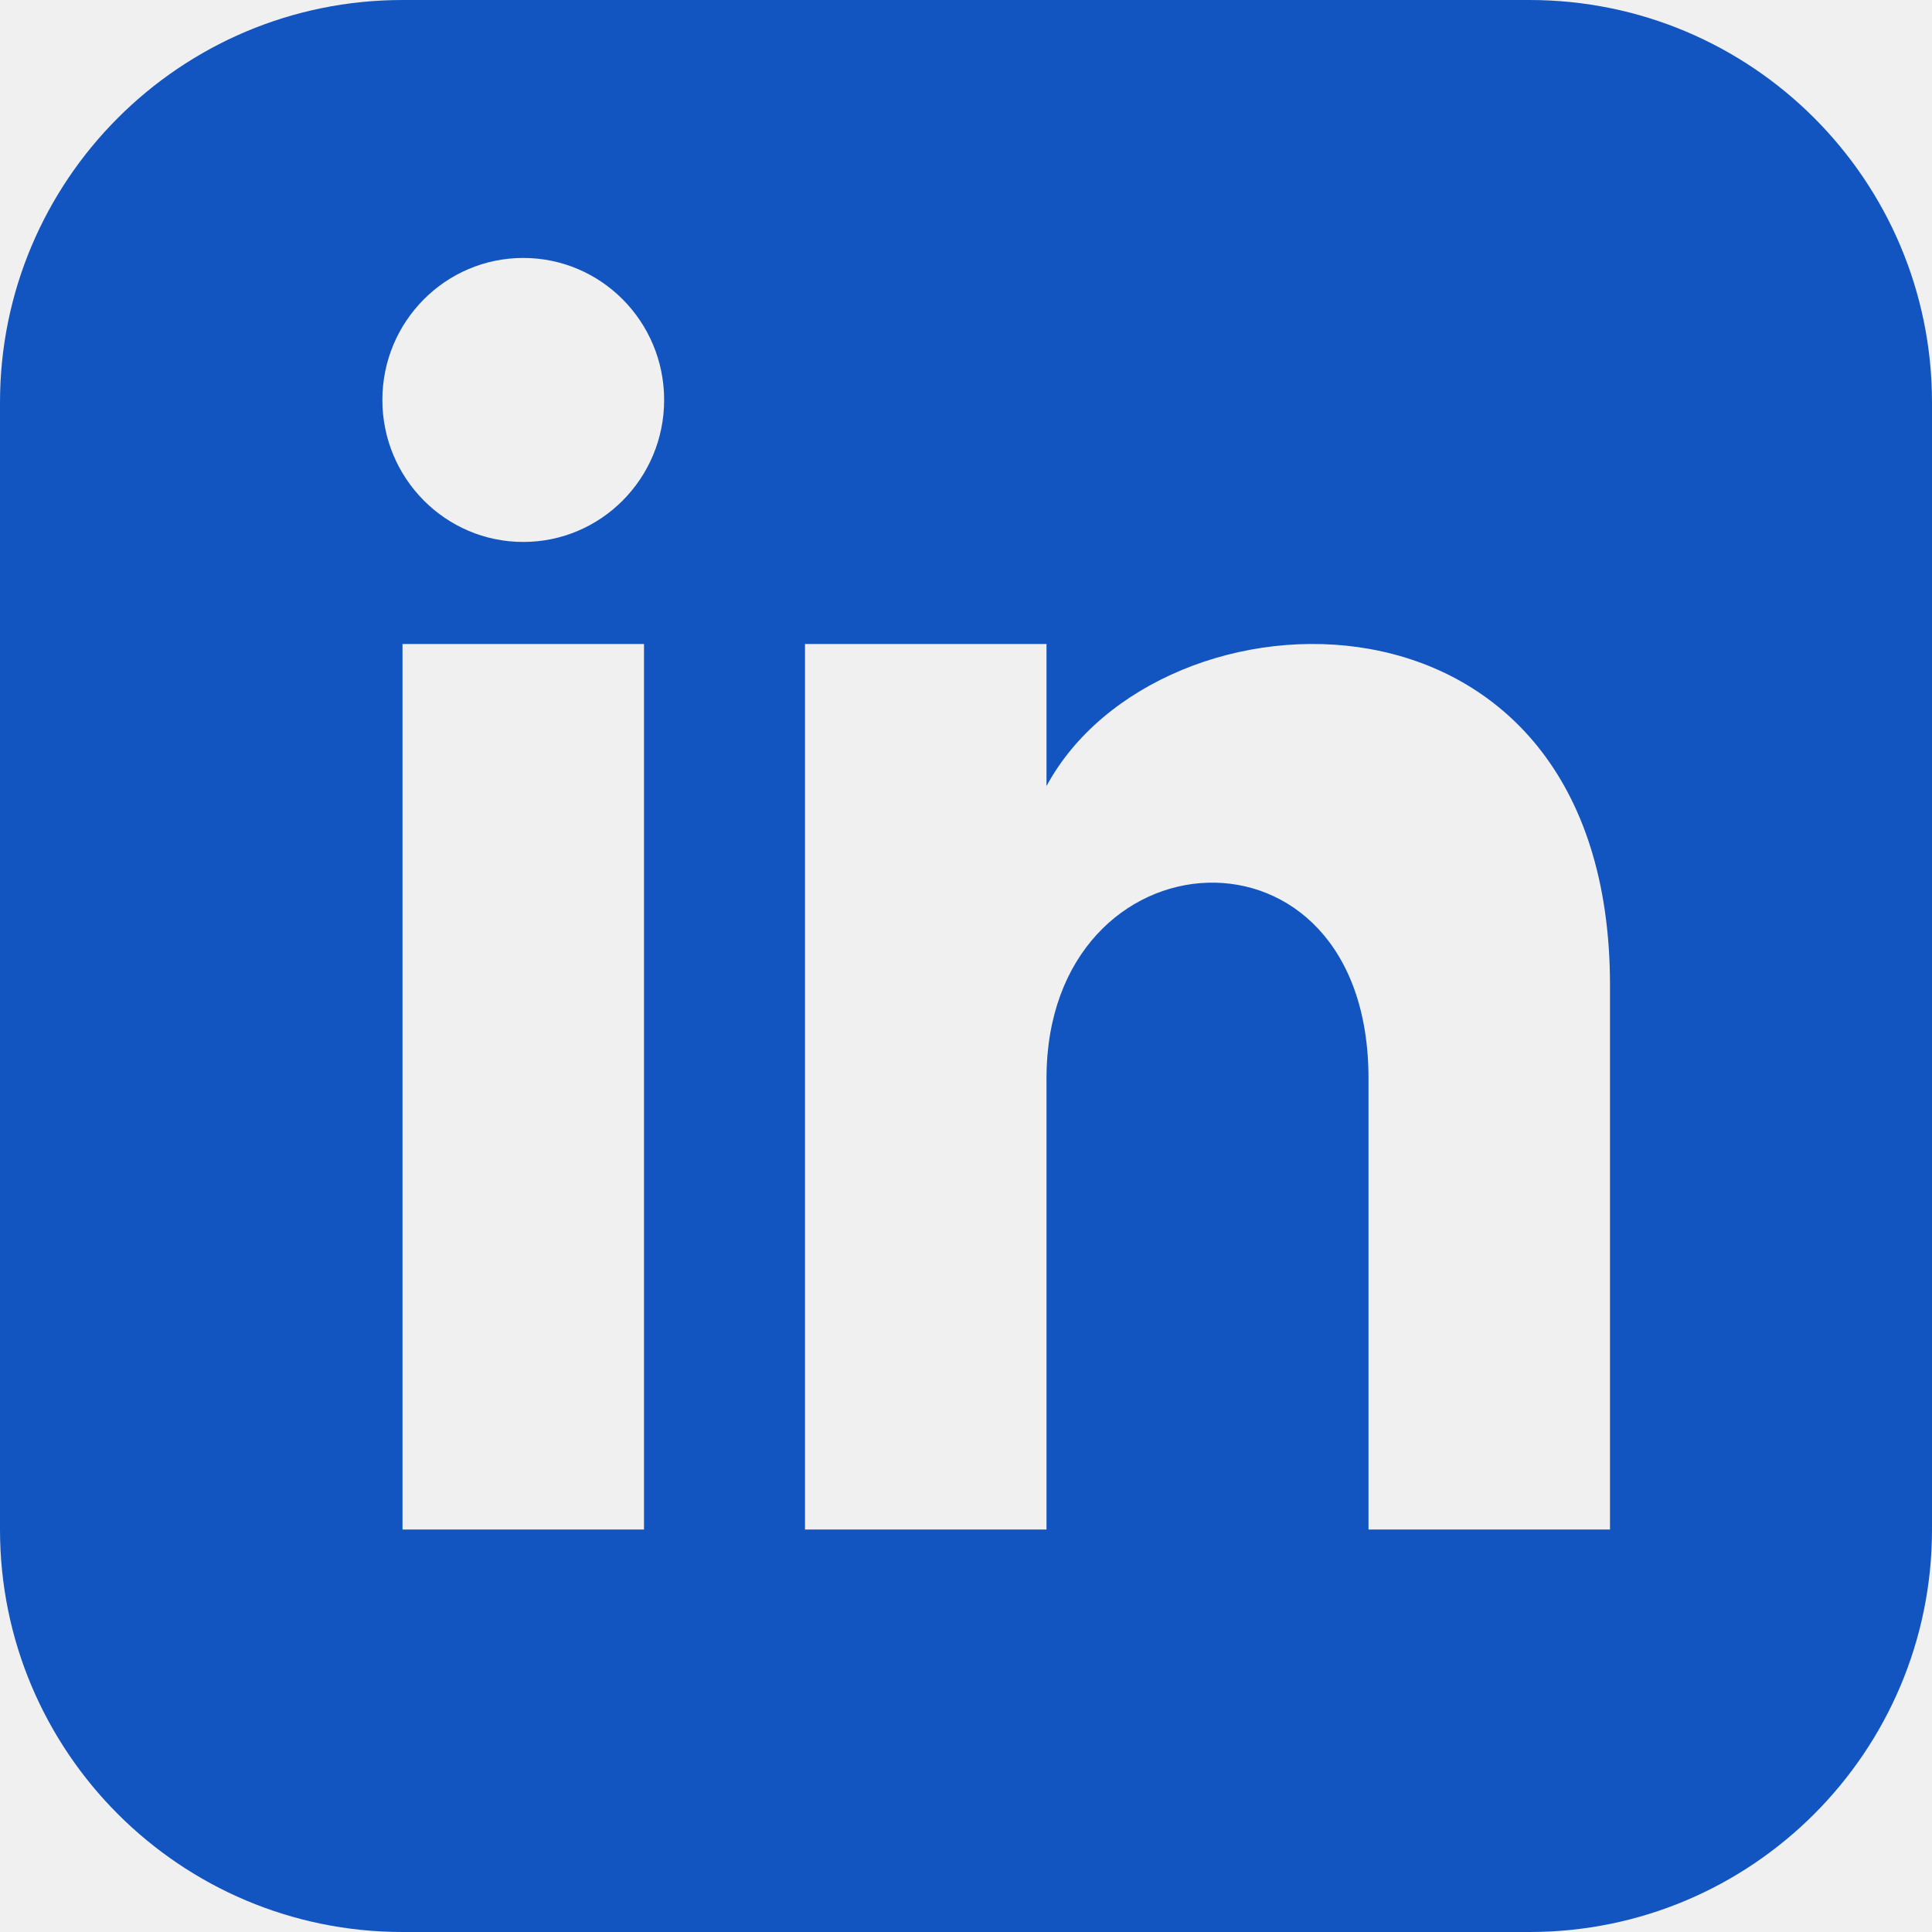
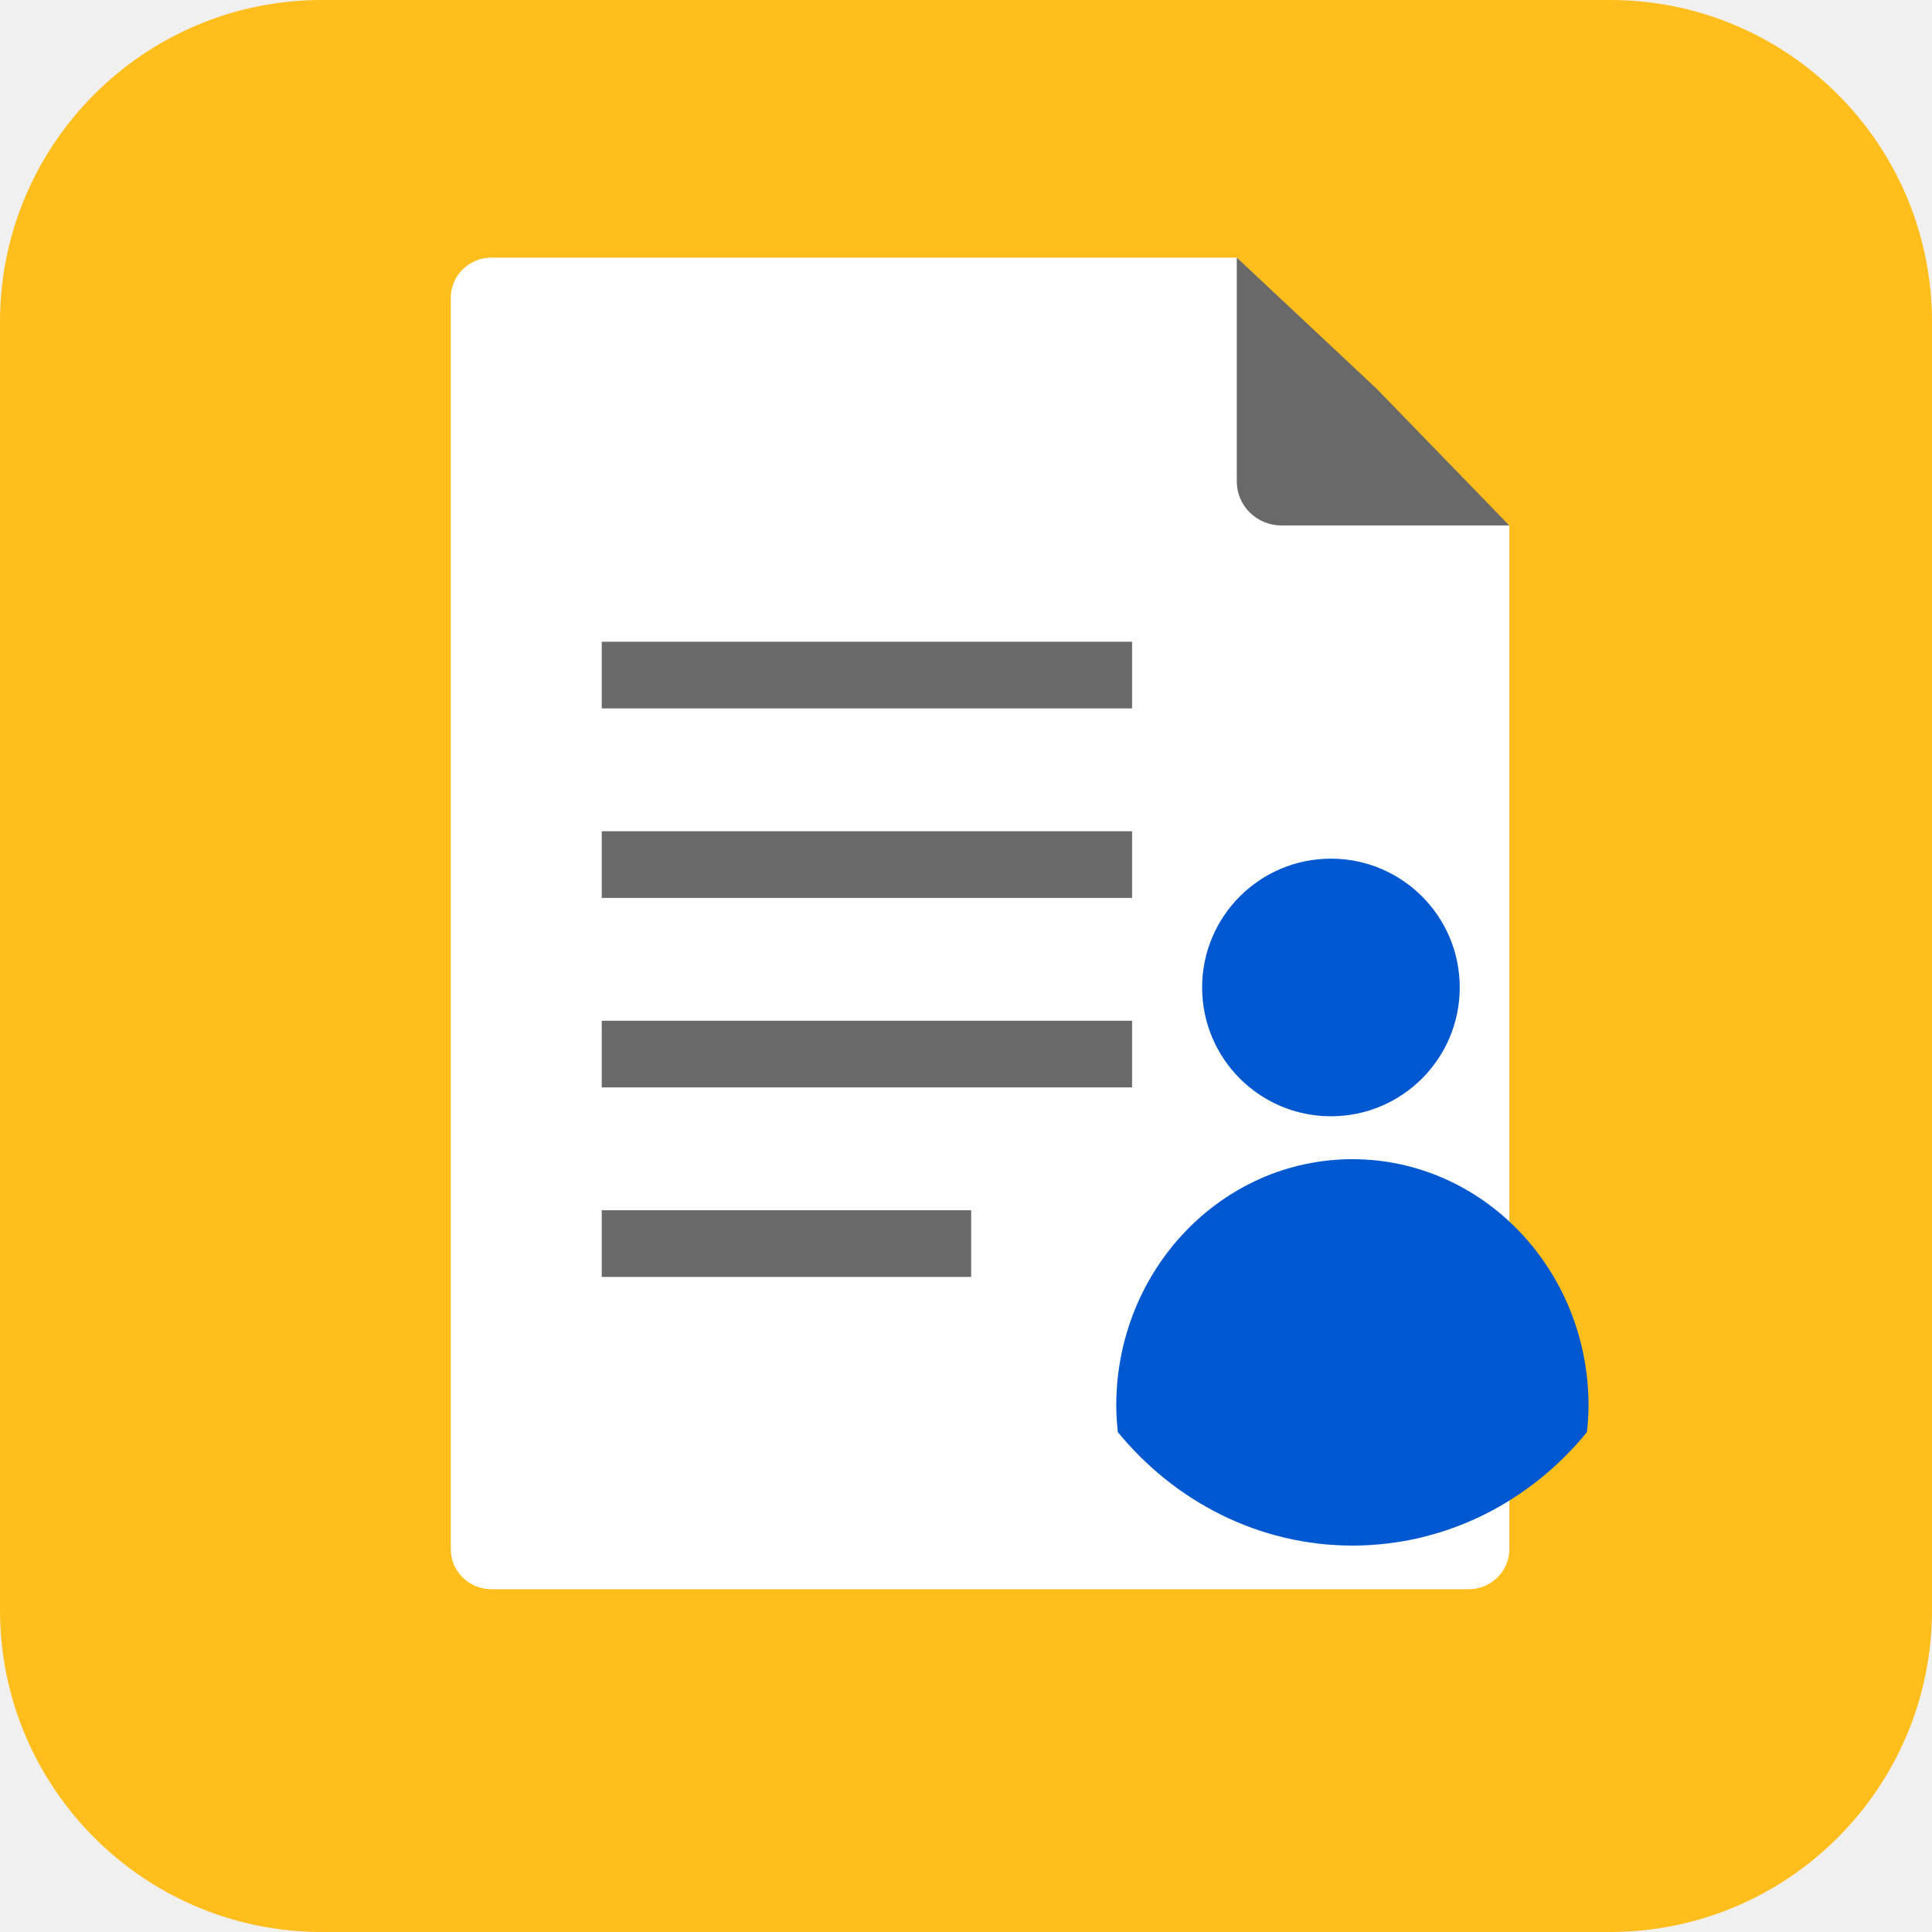
<svg xmlns="http://www.w3.org/2000/svg" width="45" height="45" viewBox="0 0 45 45" fill="none">
-   <path d="M35.625 0H9.375C4.198 0 0 4.198 0 9.375V35.625C0 40.802 4.198 45 9.375 45H35.625C40.804 45 45 40.802 45 35.625V9.375C45 4.198 40.804 0 35.625 0ZM15 35.625H9.375V15H15V35.625ZM12.188 12.623C10.376 12.623 8.906 11.141 8.906 9.315C8.906 7.489 10.376 6.008 12.188 6.008C13.999 6.008 15.469 7.489 15.469 9.315C15.469 11.141 14.001 12.623 12.188 12.623ZM37.5 35.625H31.875V25.117C31.875 18.802 24.375 19.281 24.375 25.117V35.625H18.75V15H24.375V18.309C26.992 13.461 37.5 13.102 37.5 22.952V35.625Z" fill="#1255C0" />
+   <rect width="45" height="45" rx="7.5" fill="#FFBE1C" />
+   <g clip-path="url(#clip0_1335_9245)">
+     <path d="M34.207 37.016H11.448C10.921 37.016 10.5 36.596 10.5 36.084V6.932C10.5 6.42 10.927 6 11.448 6H28.807L35.155 12.239V36.084C35.155 36.602 34.728 37.016 34.207 37.016Z" fill="white" />
+     <path d="M29.849 12.239H35.155L32.056 9.046L28.807 6V11.215C28.807 11.781 29.272 12.239 29.849 12.239Z" fill="#696969" />
+     <path d="M31 26C32.657 26 34 24.657 34 23C34 21.343 32.657 20 31 20C29.343 20 28 21.343 28 23C28 24.657 29.343 26 31 26Z" fill="#0058D1" />
+     <path d="M31.493 36C33.684 36 35.645 34.975 36.963 33.357C36.985 33.151 37 32.944 37 32.738C37 29.57 34.535 27 31.5 27C28.465 27 26 29.57 26 32.738C26 32.944 26.015 33.157 26.037 33.357C27.355 34.968 29.316 36 31.507 36H31.493Z" fill="#0058D1" />
+     <path d="M26.368 14.947H14.016V16.5H26.368V14.947Z" fill="#696969" />
+     <path d="M26.368 19.361H14.016V20.914H26.368V19.361Z" fill="#696969" />
+     <path d="M26.368 23.775H14.016V25.328H26.368V23.775Z" fill="#696969" />
+     <path d="M22.62 28.189H14.016V29.742H22.62V28.189Z" fill="#696969" />
+   </g>
+   <defs>
+     <clipPath id="clip0_1335_9245">
+       <rect width="27.139" height="31.016" fill="white" transform="translate(10.5 6)" />
+     </clipPath>
+   </defs>
</svg>
